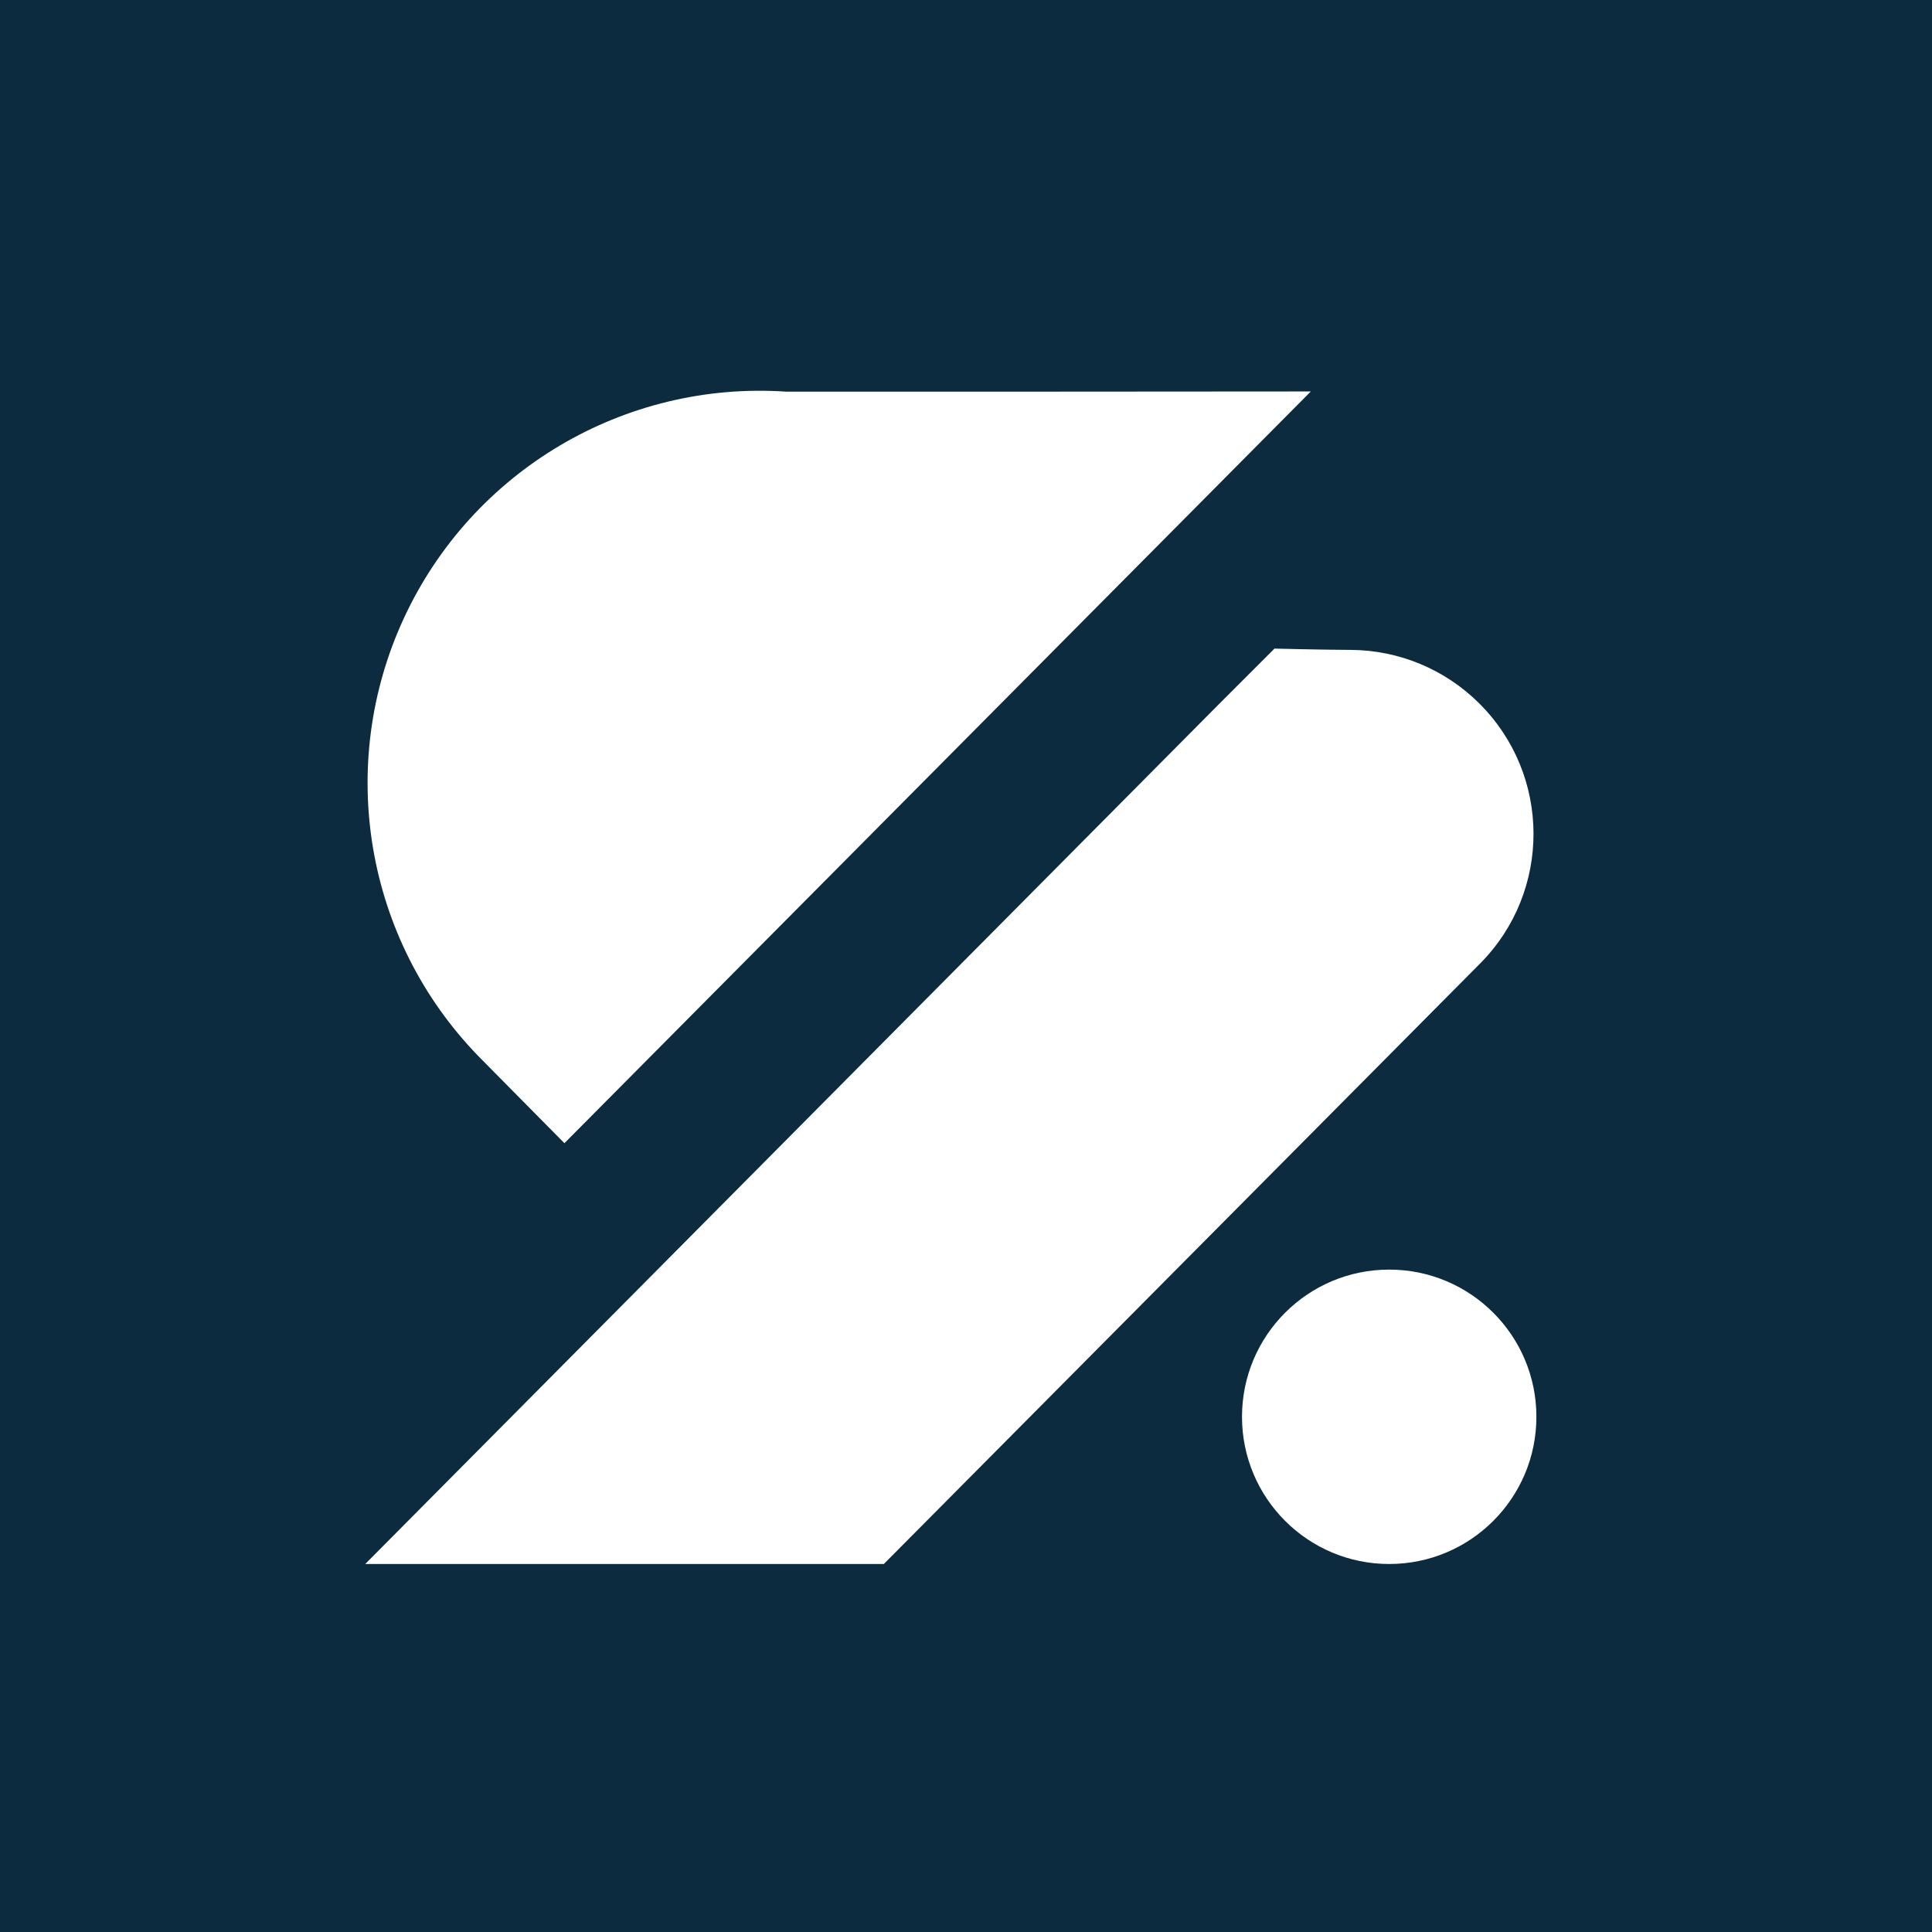
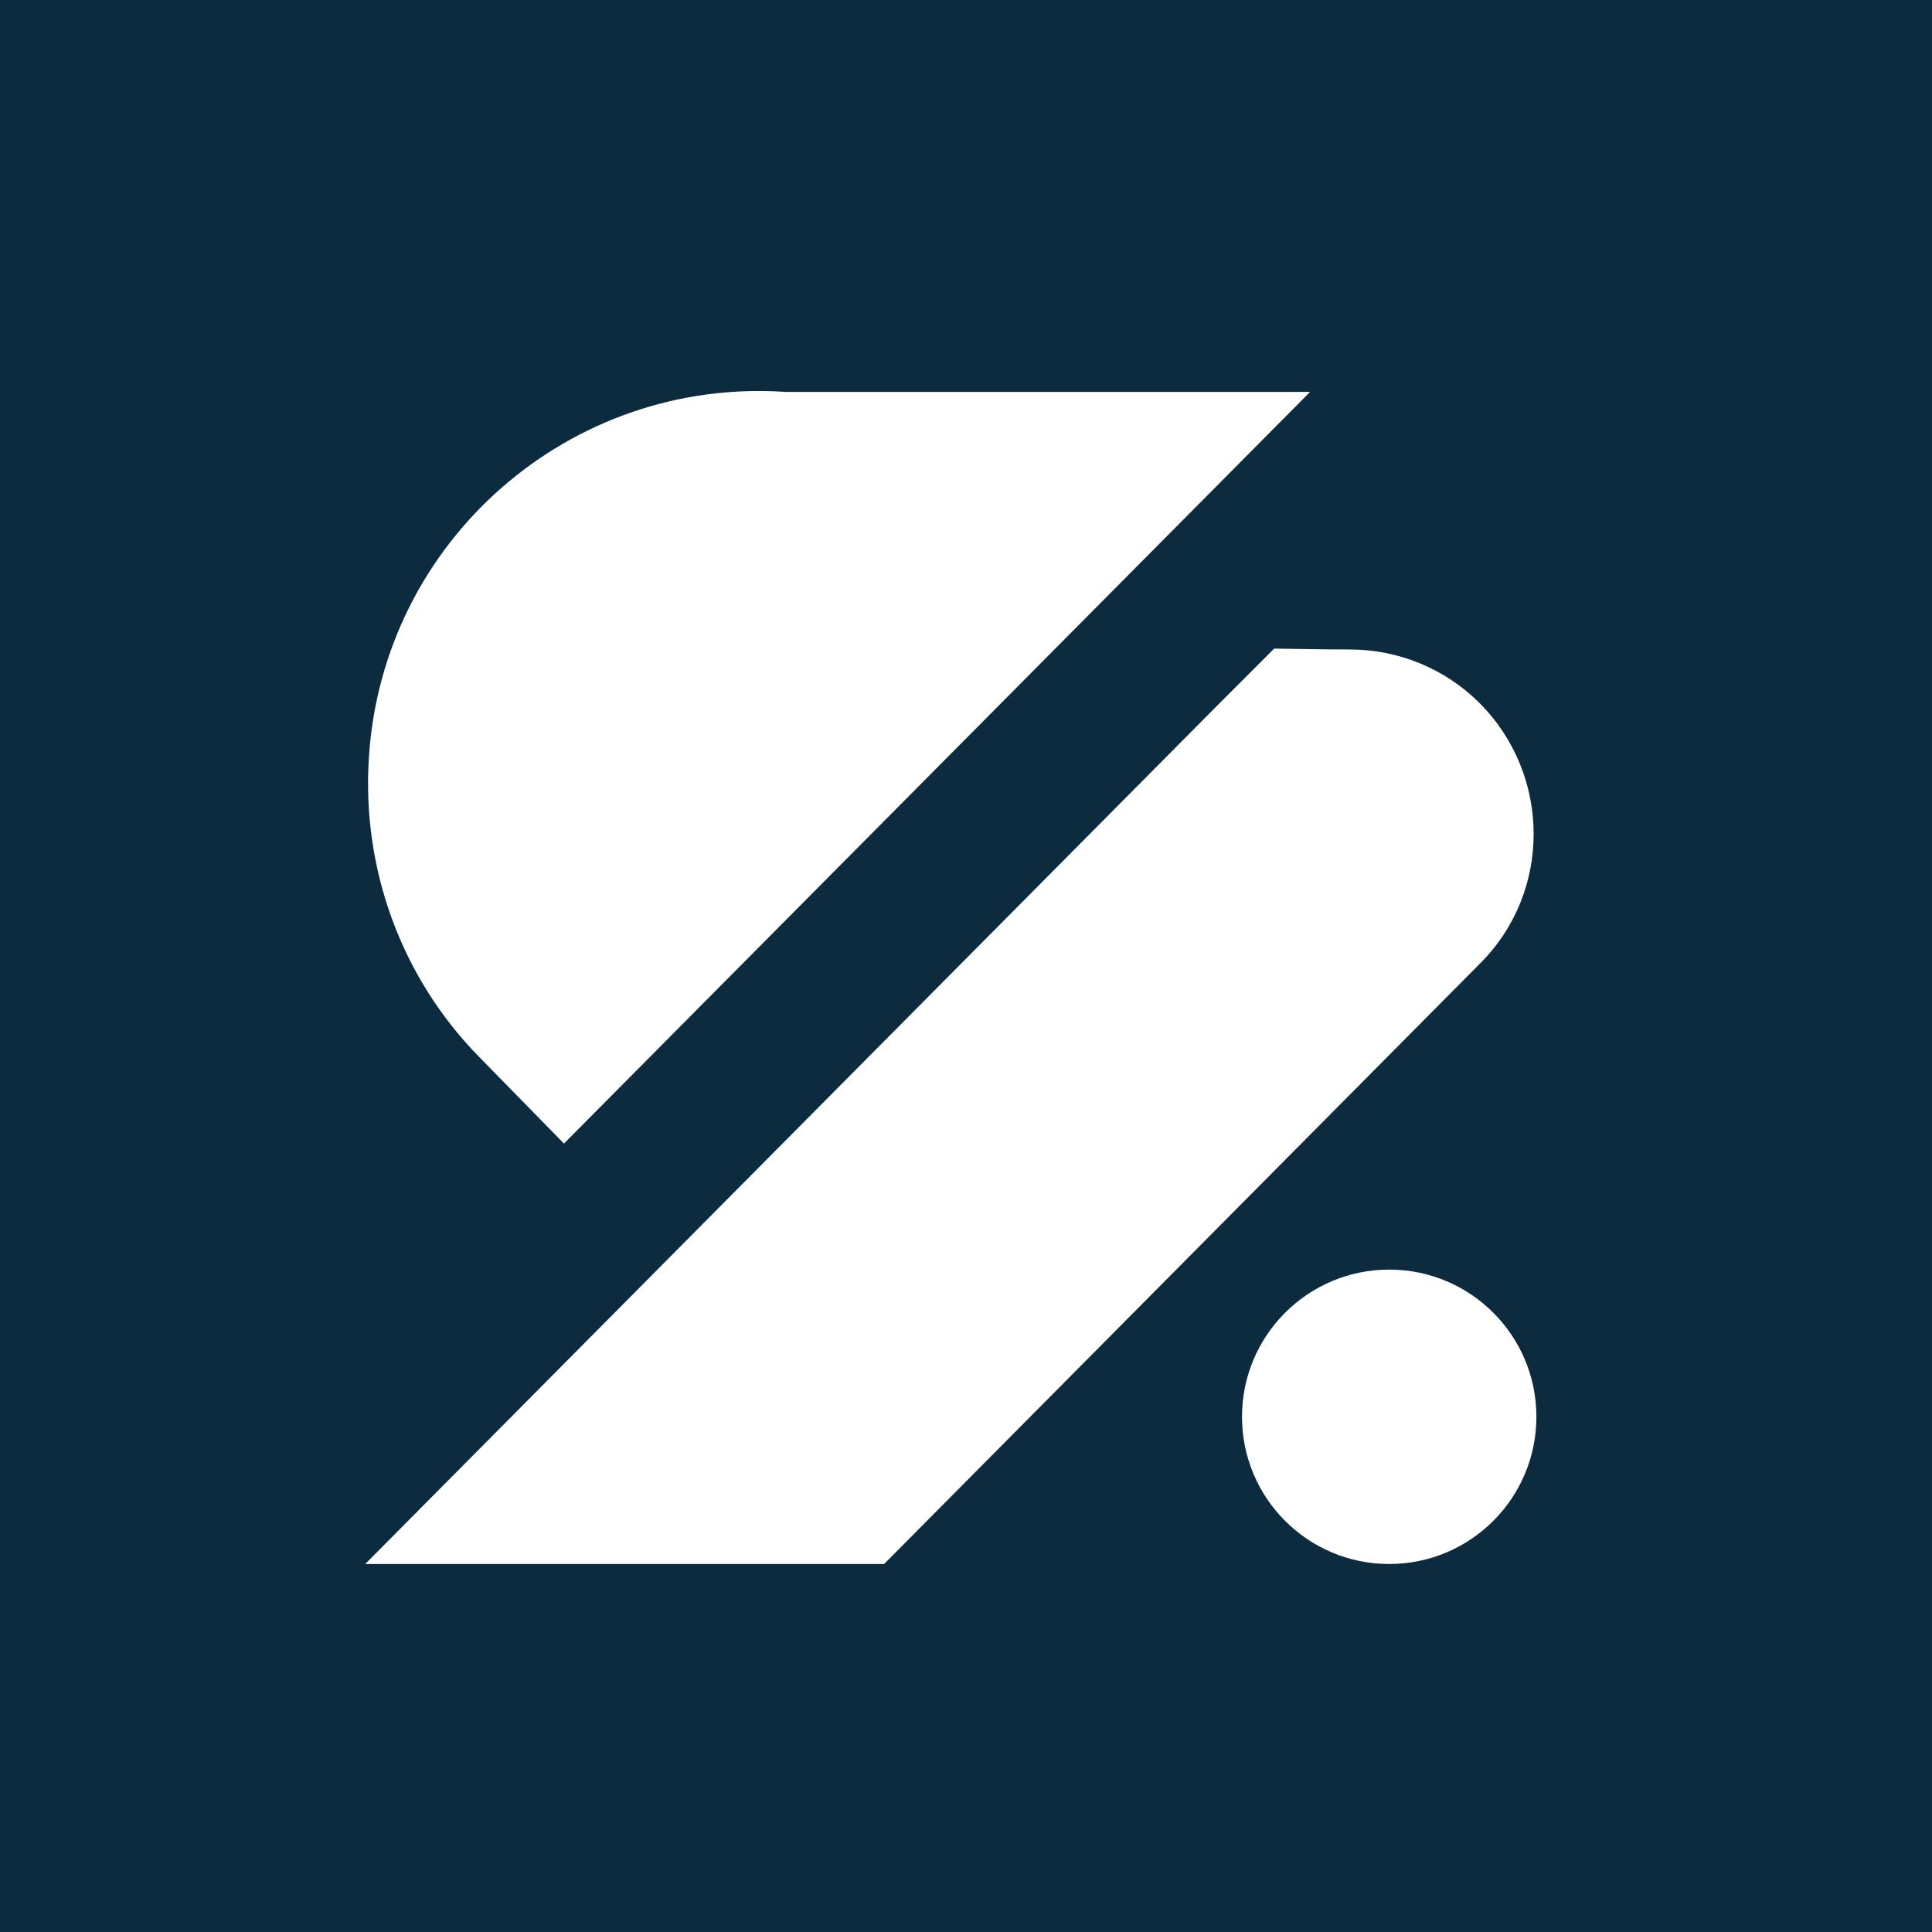
- <svg xmlns="http://www.w3.org/2000/svg" viewBox="0 0 210 210">
-   <defs>
-     <style>.cls-1{fill:#0d2b3f;}.cls-2{fill:#fff;}</style>
-   </defs>
-   <g id="Capa_2" data-name="Capa 2">
-     <g id="Capa_2-2" data-name="Capa 2">
-       <rect class="cls-1" width="210" height="210" />
-       <path class="cls-2" d="M160.78,76.45a19.92,19.92,0,0,0-14-5.81c-2.43,0-8.25-.14-8.25-.14l-6,6L39.7,170H96.07l64.81-65.27A20,20,0,0,0,160.78,76.45Z" />
-       <path class="cls-2" d="M113,42.57H85.44A42.63,42.63,0,0,0,52,114.8v0l9.35,9.46,81.13-81.71Z" />
-       <circle class="cls-2" cx="151" cy="154" r="16" />
+ <svg xmlns="http://www.w3.org/2000/svg" version="1.1" id="Capa_1" x="0px" y="0px" viewBox="0 0 210 210" style="enable-background:new 0 0 210 210;" xml:space="preserve">
+   <style type="text/css">
+ 	.st0{fill:#0D2B3F;}
+ 	.st1{fill:#FFFFFF;}
+ </style>
+   <g id="Capa_2_1_">
+     <g id="Capa_2-2">
+       <rect x="-13.5" y="-13.5" class="st0" width="237" height="237" />
+       <path class="st1" d="M160.8,76.4c-3.7-3.7-8.8-5.8-14-5.8c-2.4,0-8.3-0.1-8.3-0.1l-6,6L39.7,170h56.4l64.8-65.3    C168.7,96.9,168.6,84.2,160.8,76.4z" />
+       <path class="st1" d="M113,42.6H85.4C61.9,41,41.6,58.8,40.1,82.3c-0.8,12.1,3.5,23.9,11.9,32.5l0,0l9.3,9.5l81.1-81.7L113,42.6z" />
+       <circle class="st1" cx="151" cy="154" r="16" />
    </g>
  </g>
+   <rect x="-332.7" y="-314.5" width="237" height="237" />
+   <g>
+     <path class="st1" d="M-158.4-224.6c-3.7-3.7-8.8-5.8-14-5.8c-2.4,0-8.3-0.1-8.3-0.1l-6,6l-92.8,93.5h56.4l64.8-65.3   C-150.6-204.1-150.6-216.8-158.4-224.6z" />
+     <path class="st1" d="M-206.2-258.4h-27.6c-23.5-1.6-43.8,16.2-45.4,39.7c-0.8,12.1,3.5,23.9,11.9,32.5l0,0l9.4,9.5l81.1-81.7   L-206.2-258.4z" />
+     <circle class="st1" cx="-168.2" cy="-147" r="16" />
+   </g>
+   <rect x="1251.7" y="-509.7" width="469.5" height="237" />
+   <g>
+     <path class="st1" d="M1426-419.7c-3.7-3.7-8.8-5.8-14-5.8c-2.4,0-8.3-0.1-8.3-0.1l-6,6l-92.8,93.5h56.4l64.8-65.3   C1433.9-399.3,1433.8-412,1426-419.7z" />
+     <path class="st1" d="M1378.2-453.6h-27.6c-23.5-1.6-43.8,16.2-45.4,39.7c-0.8,12.1,3.5,23.9,11.9,32.5l0,0l9.3,9.5l81.1-81.7   L1378.2-453.6z" />
+     <circle class="st1" cx="1416.2" cy="-342.2" r="16" />
+   </g>
+   <rect x="-13.5" y="-314.5" class="st1" width="237" height="237" />
+   <g>
+     <path d="M160.8-224.6c-3.7-3.7-8.8-5.8-14-5.8c-2.4,0-8.3-0.1-8.3-0.1l-6,6L39.7-131h56.4l64.8-65.3   C168.7-204.1,168.6-216.8,160.8-224.6z" />
+     <path d="M113-258.4H85.4c-23.5-1.6-43.8,16.2-45.4,39.7c-0.8,12.1,3.5,23.9,11.9,32.5l0,0l9.3,9.5l81.1-81.7L113-258.4z" />
+     <circle cx="151" cy="-147" r="16" />
+   </g>
+   <text transform="matrix(1 0 0 1 1458.771 -344.747)" class="st1" style="font-family:'Gilroy-ExtraBold'; font-size:117px; letter-spacing:-3;">OSA</text>
+   <rect x="1269.9" y="-1018.8" width="433.8" height="452.8" />
+   <g>
+     <g>
+       <path class="st1" d="M1583.9-905.7c-6.3-6.3-14.8-9.8-23.7-9.8c-4.1,0-14-0.2-14-0.2l-10.1,10.1l-157,158.1h95.3l109.6-110.4    C1597.3-871.2,1597.2-892.6,1583.9-905.7z" />
+       <path class="st1" d="M1503.1-963h-46.6c-39.7-2.7-74.1,27.4-76.8,67.1c-1.4,20.4,6,40.4,20.2,55l0,0l15.8,16L1553-963.1    L1503.1-963z" />
+       <circle class="st1" cx="1567.4" cy="-774.6" r="27.1" />
+     </g>
+     <text transform="matrix(1 0 0 1 1372.398 -631.1973)" class="st1" style="font-family:'Gilroy-ExtraBold'; font-size:117px; letter-spacing:-3;">OSA</text>
+   </g>
+   <rect x="1845.1" y="-993.6" width="481.4" height="465.6" />
+   <text transform="matrix(1 0 0 1 297.6377 420.9449)" style="font-family:'MyriadPro-Regular'; font-size:12px;">https://www.freepik.com/free-vector/horizontal-digital-marketing-agency-web-template-design_13785116.htm#fromView=search&amp;page=1&amp;position=14&amp;uuid=49208aff-7e77-4d96-9a5b-ffd275b2e603&amp;query=portada+web+page</text>
+   <g>
+     <path class="st1" d="M2194.7-846.4c-7.1-7-16.6-11-26.5-11c-4.6,0-15.6-0.3-15.6-0.3l-11.4,11.4l-176,177.3H2072l122.9-123.8   C2209.6-807.6,2209.5-831.6,2194.7-846.4z" />
+     <path class="st1" d="M2104.1-910.6h-52.3c-44.5-3-83.1,30.7-86.1,75.2c-1.5,22.9,6.7,45.3,22.7,61.7l0,0l17.7,17.9L2160-910.7   L2104.1-910.6z" />
+     <circle class="st1" cx="2176.1" cy="-699.3" r="30.3" />
+   </g>
+   <text transform="matrix(1 0 0 1 1964.697 -620.4599)">
+     <tspan x="0" y="0" class="st1" style="font-family:'Gilroy-ExtraBold'; font-size:36px; letter-spacing:-1;">OSA </tspan>
+     <tspan x="78.4" y="0" class="st1" style="font-family:'Gilroy-Regular'; font-size:36px; letter-spacing:-1;">Consulting</tspan>
+   </text>
</svg>
